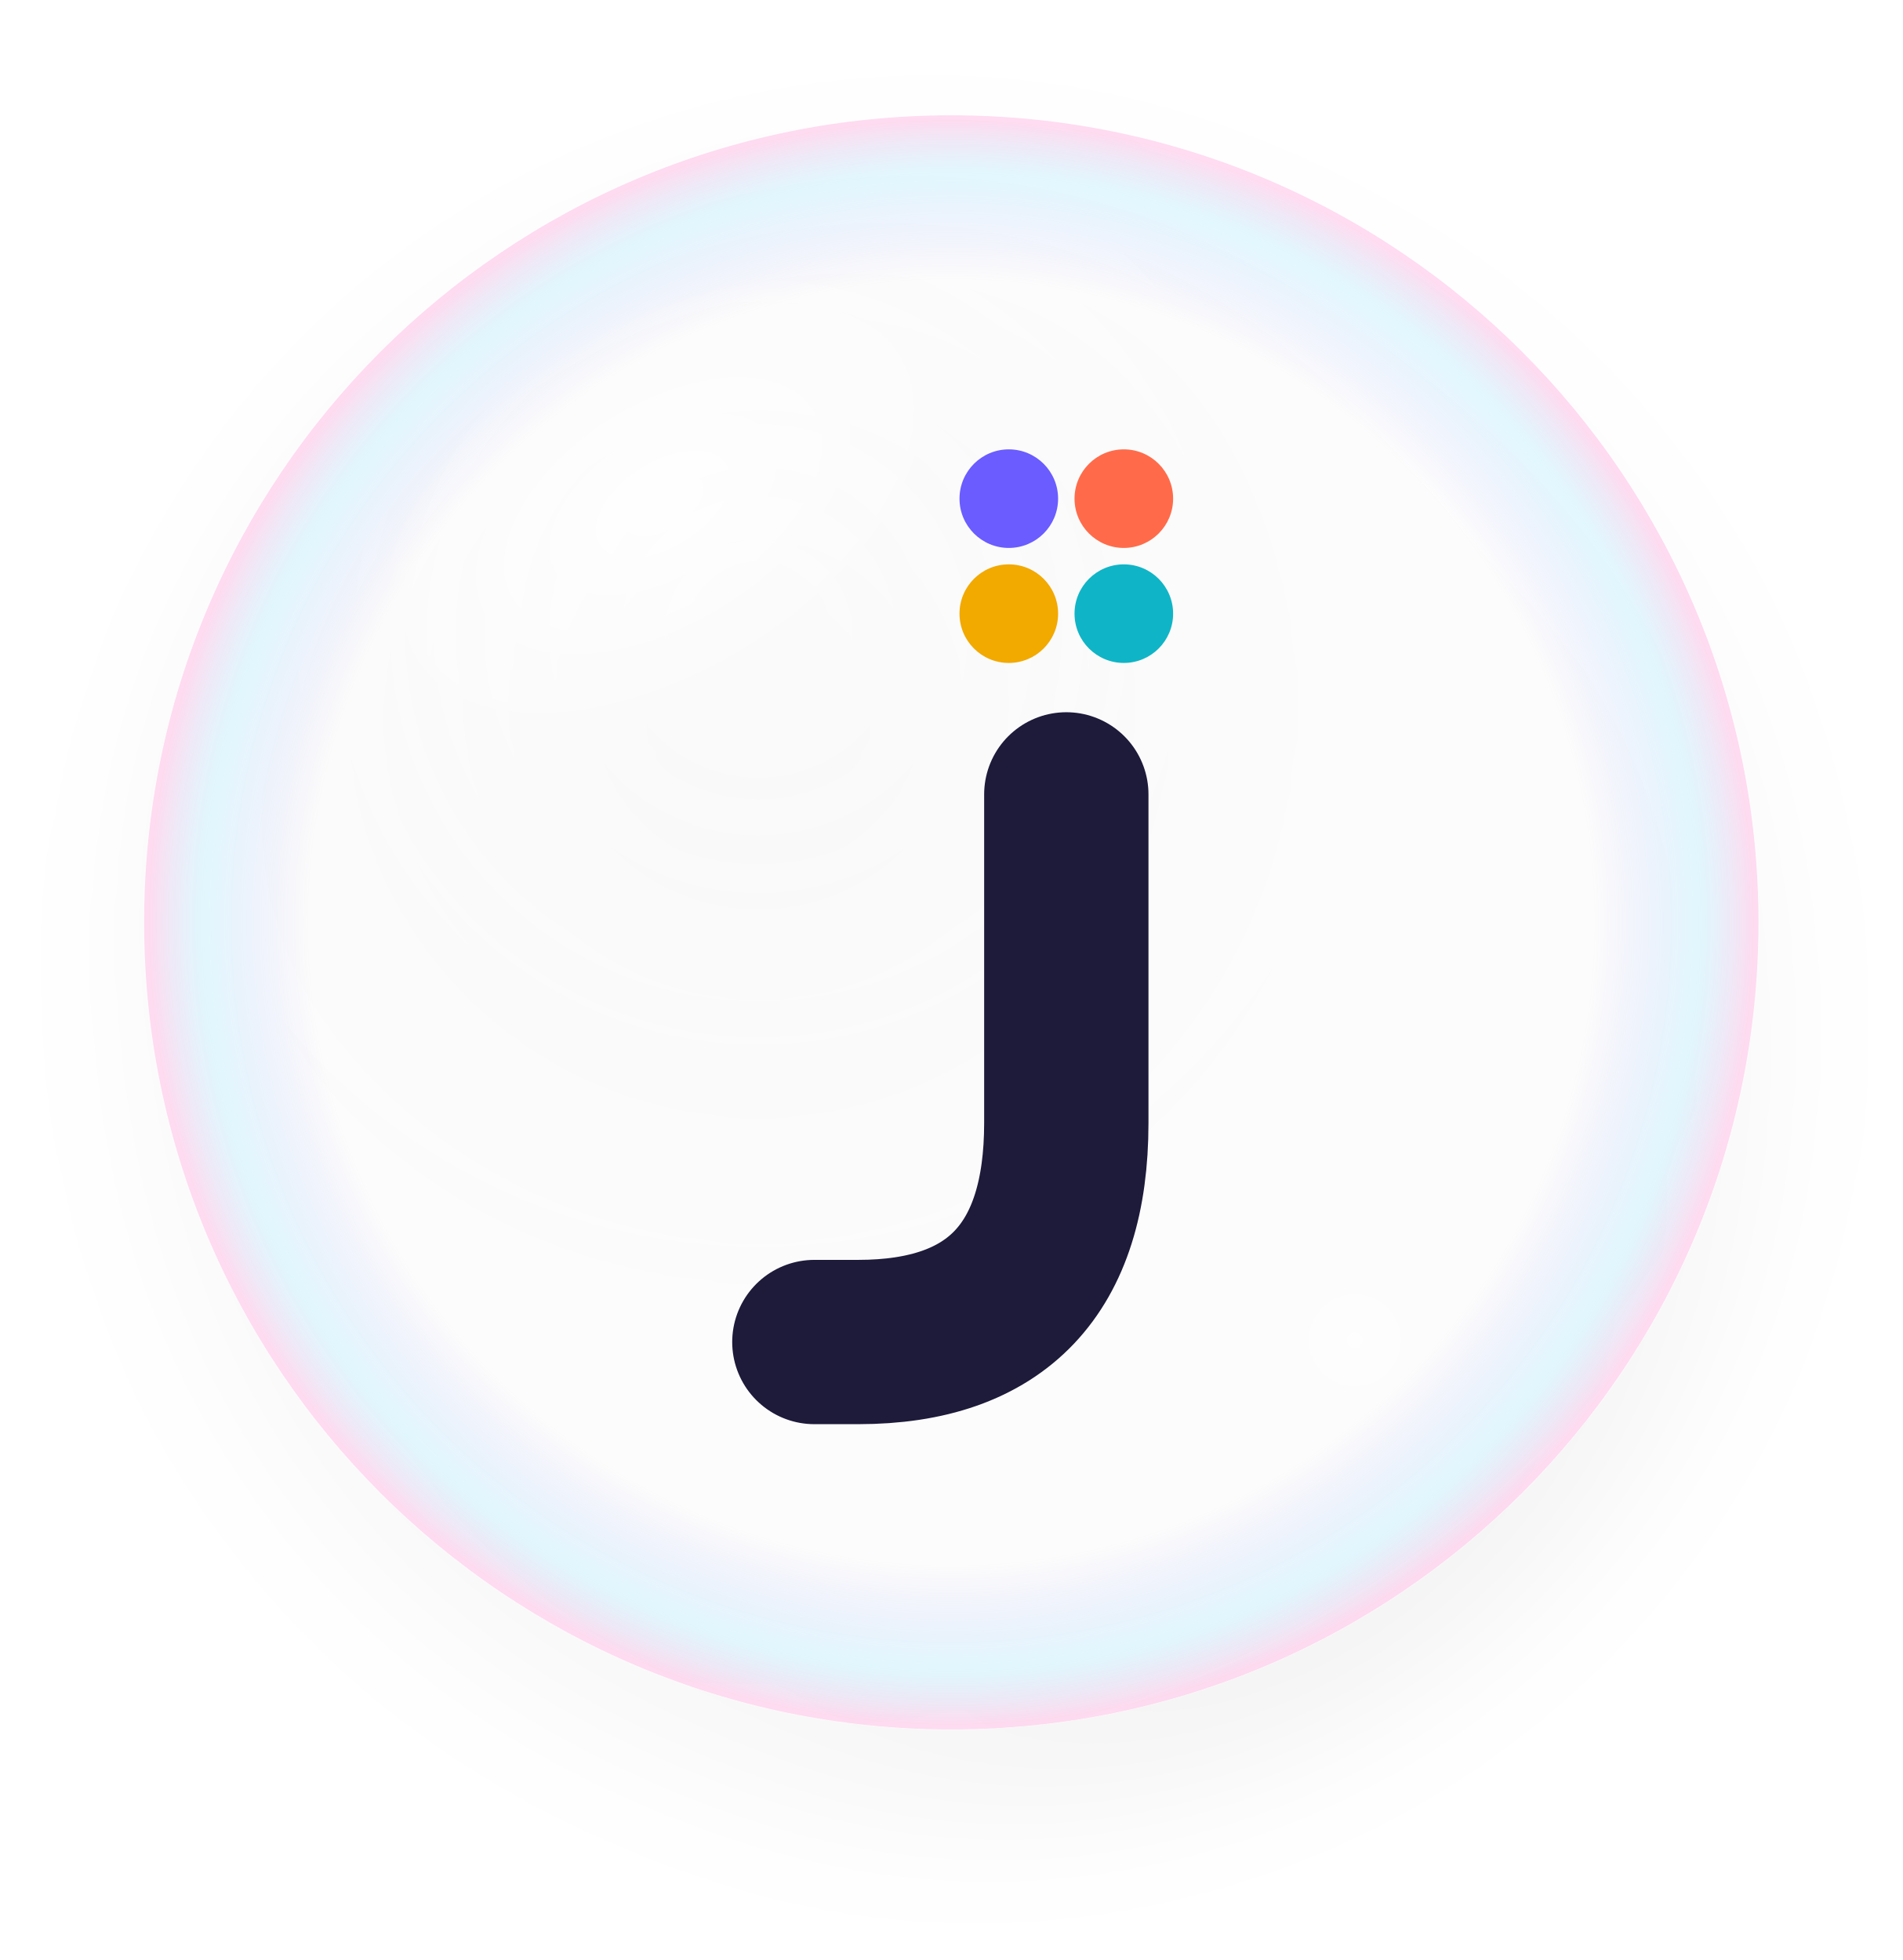
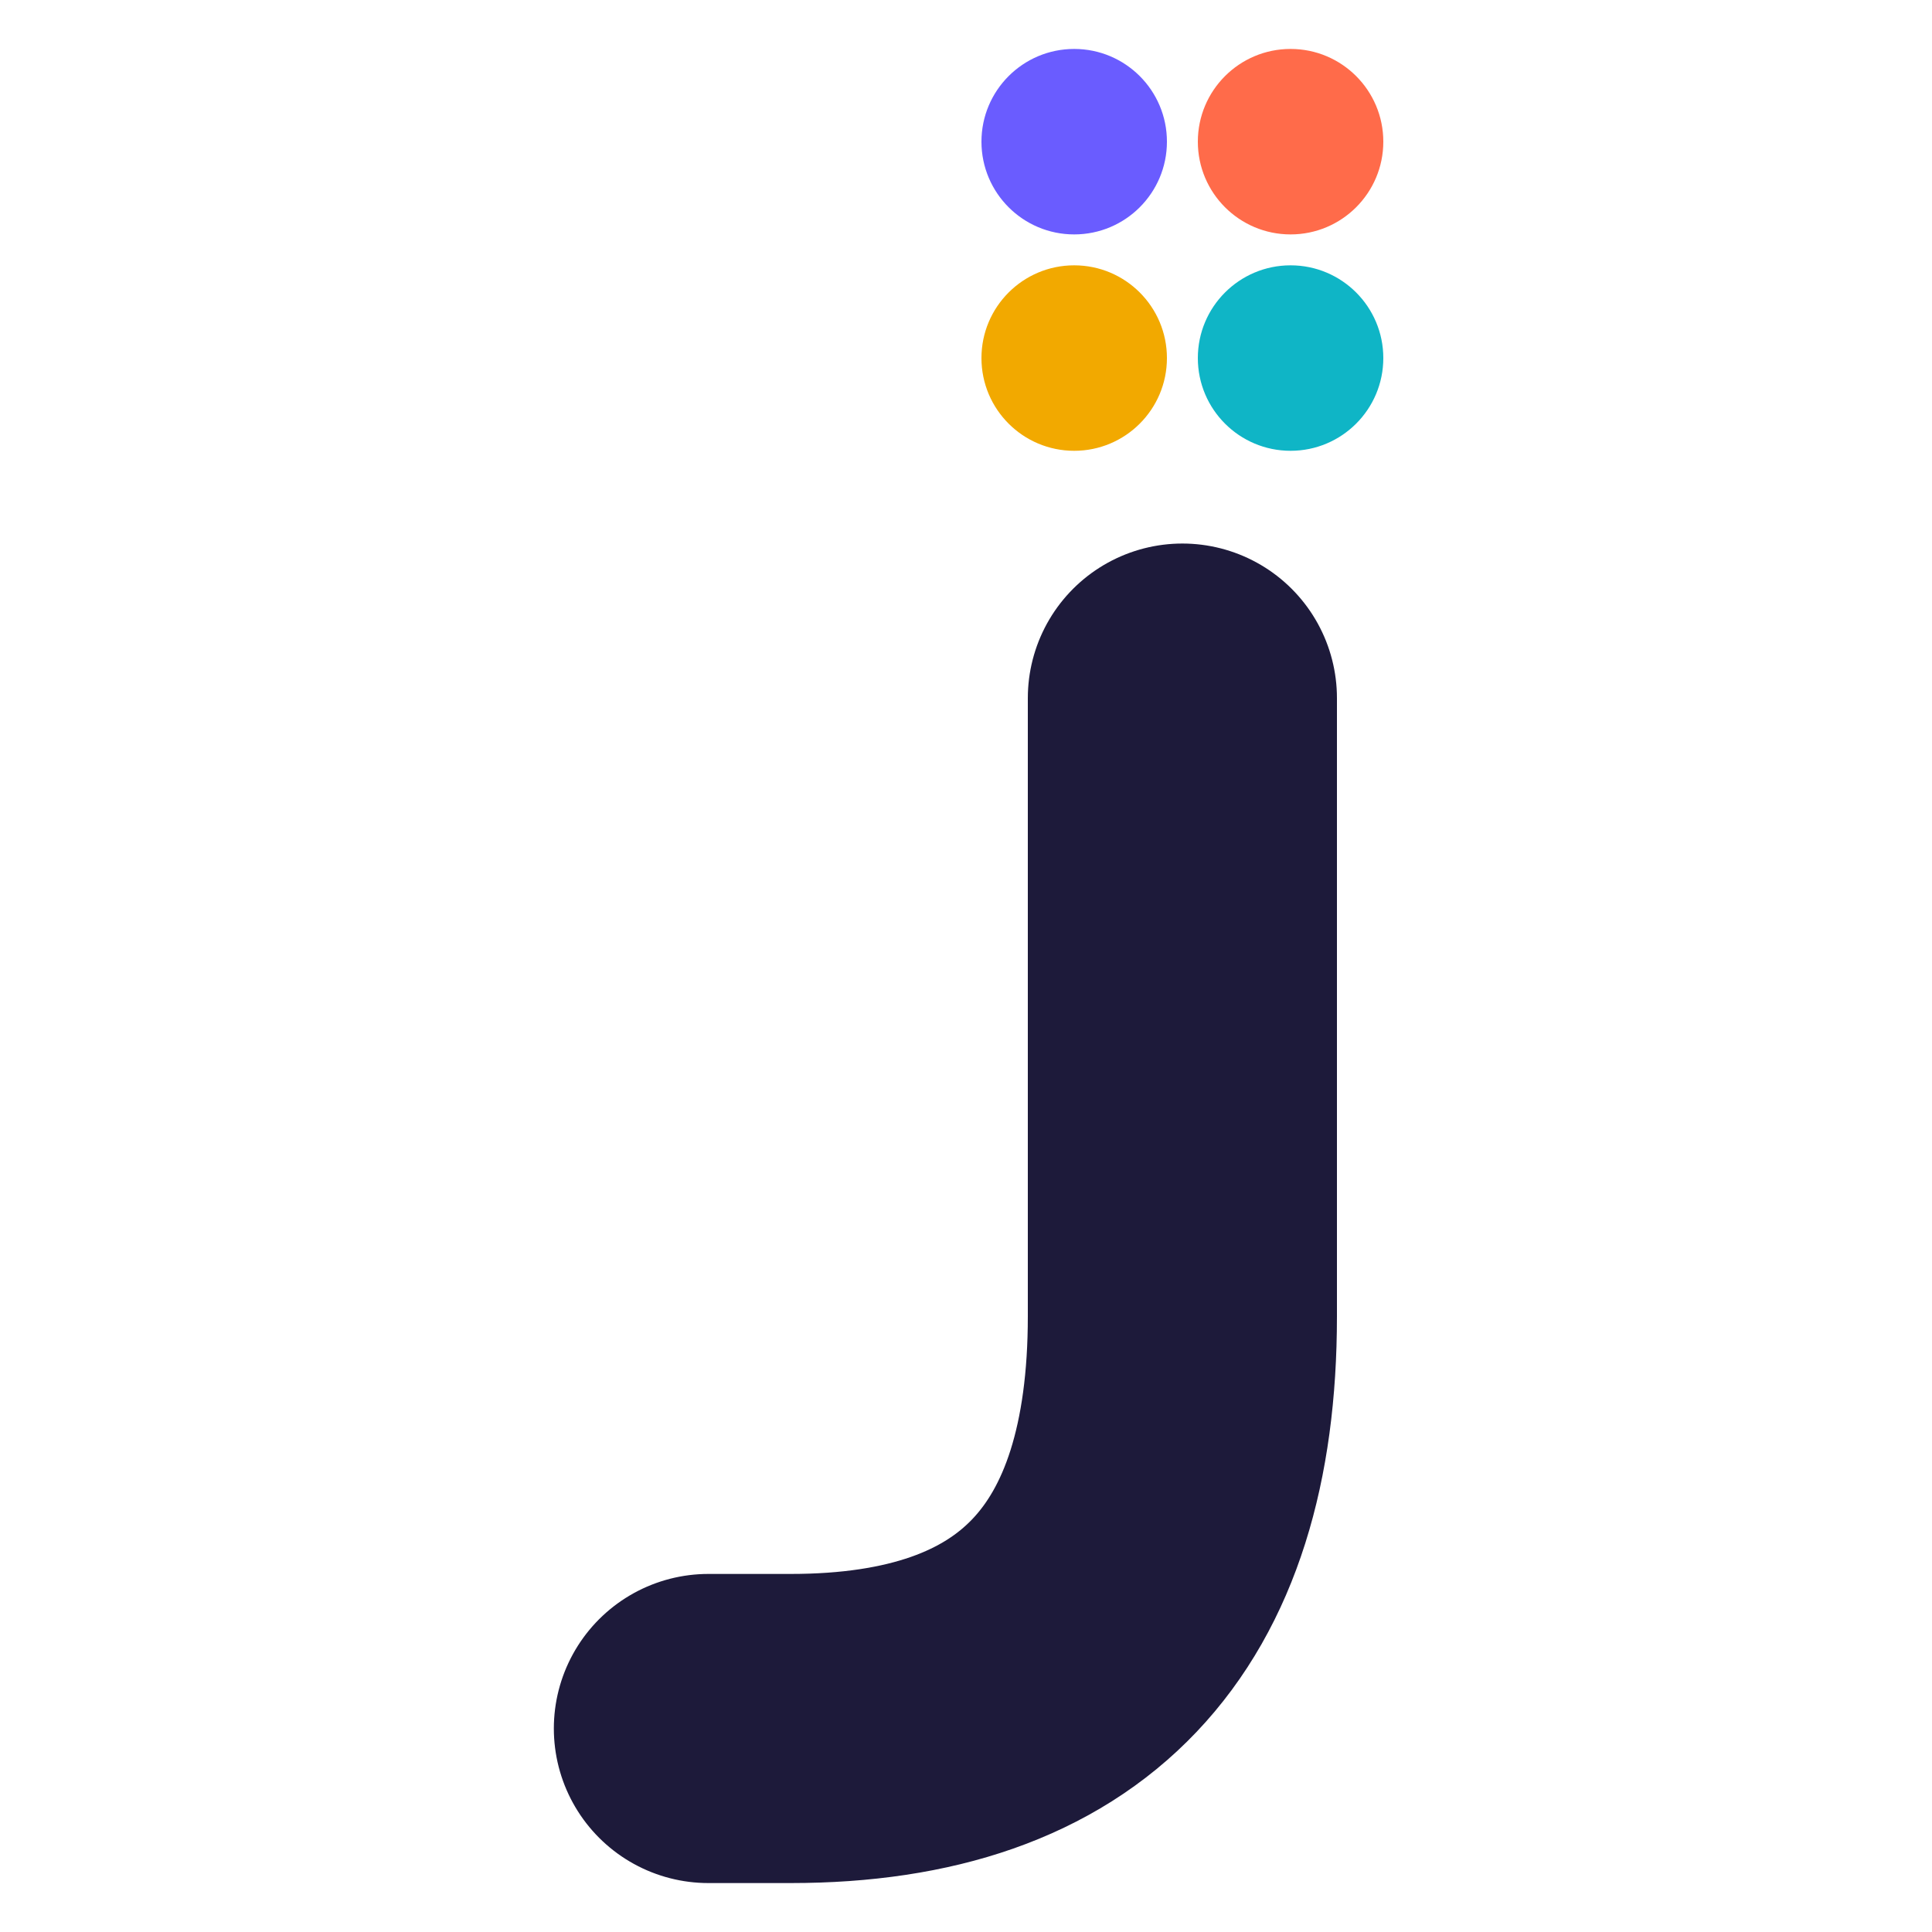
- <svg xmlns="http://www.w3.org/2000/svg" viewBox="-12 -8 264 272" width="264" height="272" role="img" aria-label="Jimohne">
-   <defs>
-     <radialGradient id="iB" cx="0.38" cy="0.32" r="0.75">
-       <stop offset="0" stop-color="#ffffff" stop-opacity="0.5" />
-       <stop offset="0.55" stop-color="#ffffff" stop-opacity="0.14" />
-       <stop offset="0.86" stop-color="#ffffff" stop-opacity="0.18" />
-       <stop offset="1" stop-color="#ffffff" stop-opacity="0.55" />
-     </radialGradient>
-     <radialGradient id="iI" cx="0.5" cy="0.5" r="0.5">
-       <stop offset="0.8" stop-color="#8b7dff" stop-opacity="0" />
-       <stop offset="0.93" stop-color="#7fe3ff" stop-opacity="0.22" />
-       <stop offset="1" stop-color="#ff9ad5" stop-opacity="0.35" />
-     </radialGradient>
-     <radialGradient id="iH" cx="0.5" cy="0.5" r="0.5">
-       <stop offset="0" stop-color="#ffffff" stop-opacity="0.95" />
-       <stop offset="1" stop-color="#ffffff" stop-opacity="0" />
-     </radialGradient>
-     <filter id="iD" x="-25%" y="-25%" width="150%" height="160%">
-       <feDropShadow dx="0" dy="10" stdDeviation="10" flood-color="#141228" flood-opacity="0.18" />
-     </filter>
-   </defs>
-   <g filter="url(#iD)">
-     <circle cx="120" cy="120" r="112" fill="url(#iB)" />
-   </g>
-   <circle cx="120" cy="120" r="112" fill="url(#iI)" />
-   <ellipse cx="80" cy="62" rx="46" ry="26" transform="rotate(-32 80 62)" fill="url(#iH)" opacity="0.85" />
-   <circle cx="176" cy="178" r="9" fill="url(#iH)" opacity="0.6" />
-   <g transform="translate(120 122) scale(0.76) translate(-119 -128)">
+ <svg xmlns="http://www.w3.org/2000/svg" viewBox="0 0 240 240" width="240" height="240" role="img" aria-label="Jimohne">
+   <g transform="translate(120 120) scale(1.28) translate(-119 -128)">
    <path d="M140 102 L140 162 Q140 202 102 202 L94 202" fill="none" stroke="#1d1a3a" stroke-width="30" stroke-linecap="round" stroke-linejoin="round" />
    <circle cx="129.5" cy="48" r="9" fill="#6a5cff" />
    <circle cx="150.5" cy="48" r="9" fill="#ff6b4a" />
    <circle cx="129.5" cy="69" r="9" fill="#f2a900" />
    <circle cx="150.5" cy="69" r="9" fill="#0fb5c6" />
  </g>
</svg>
